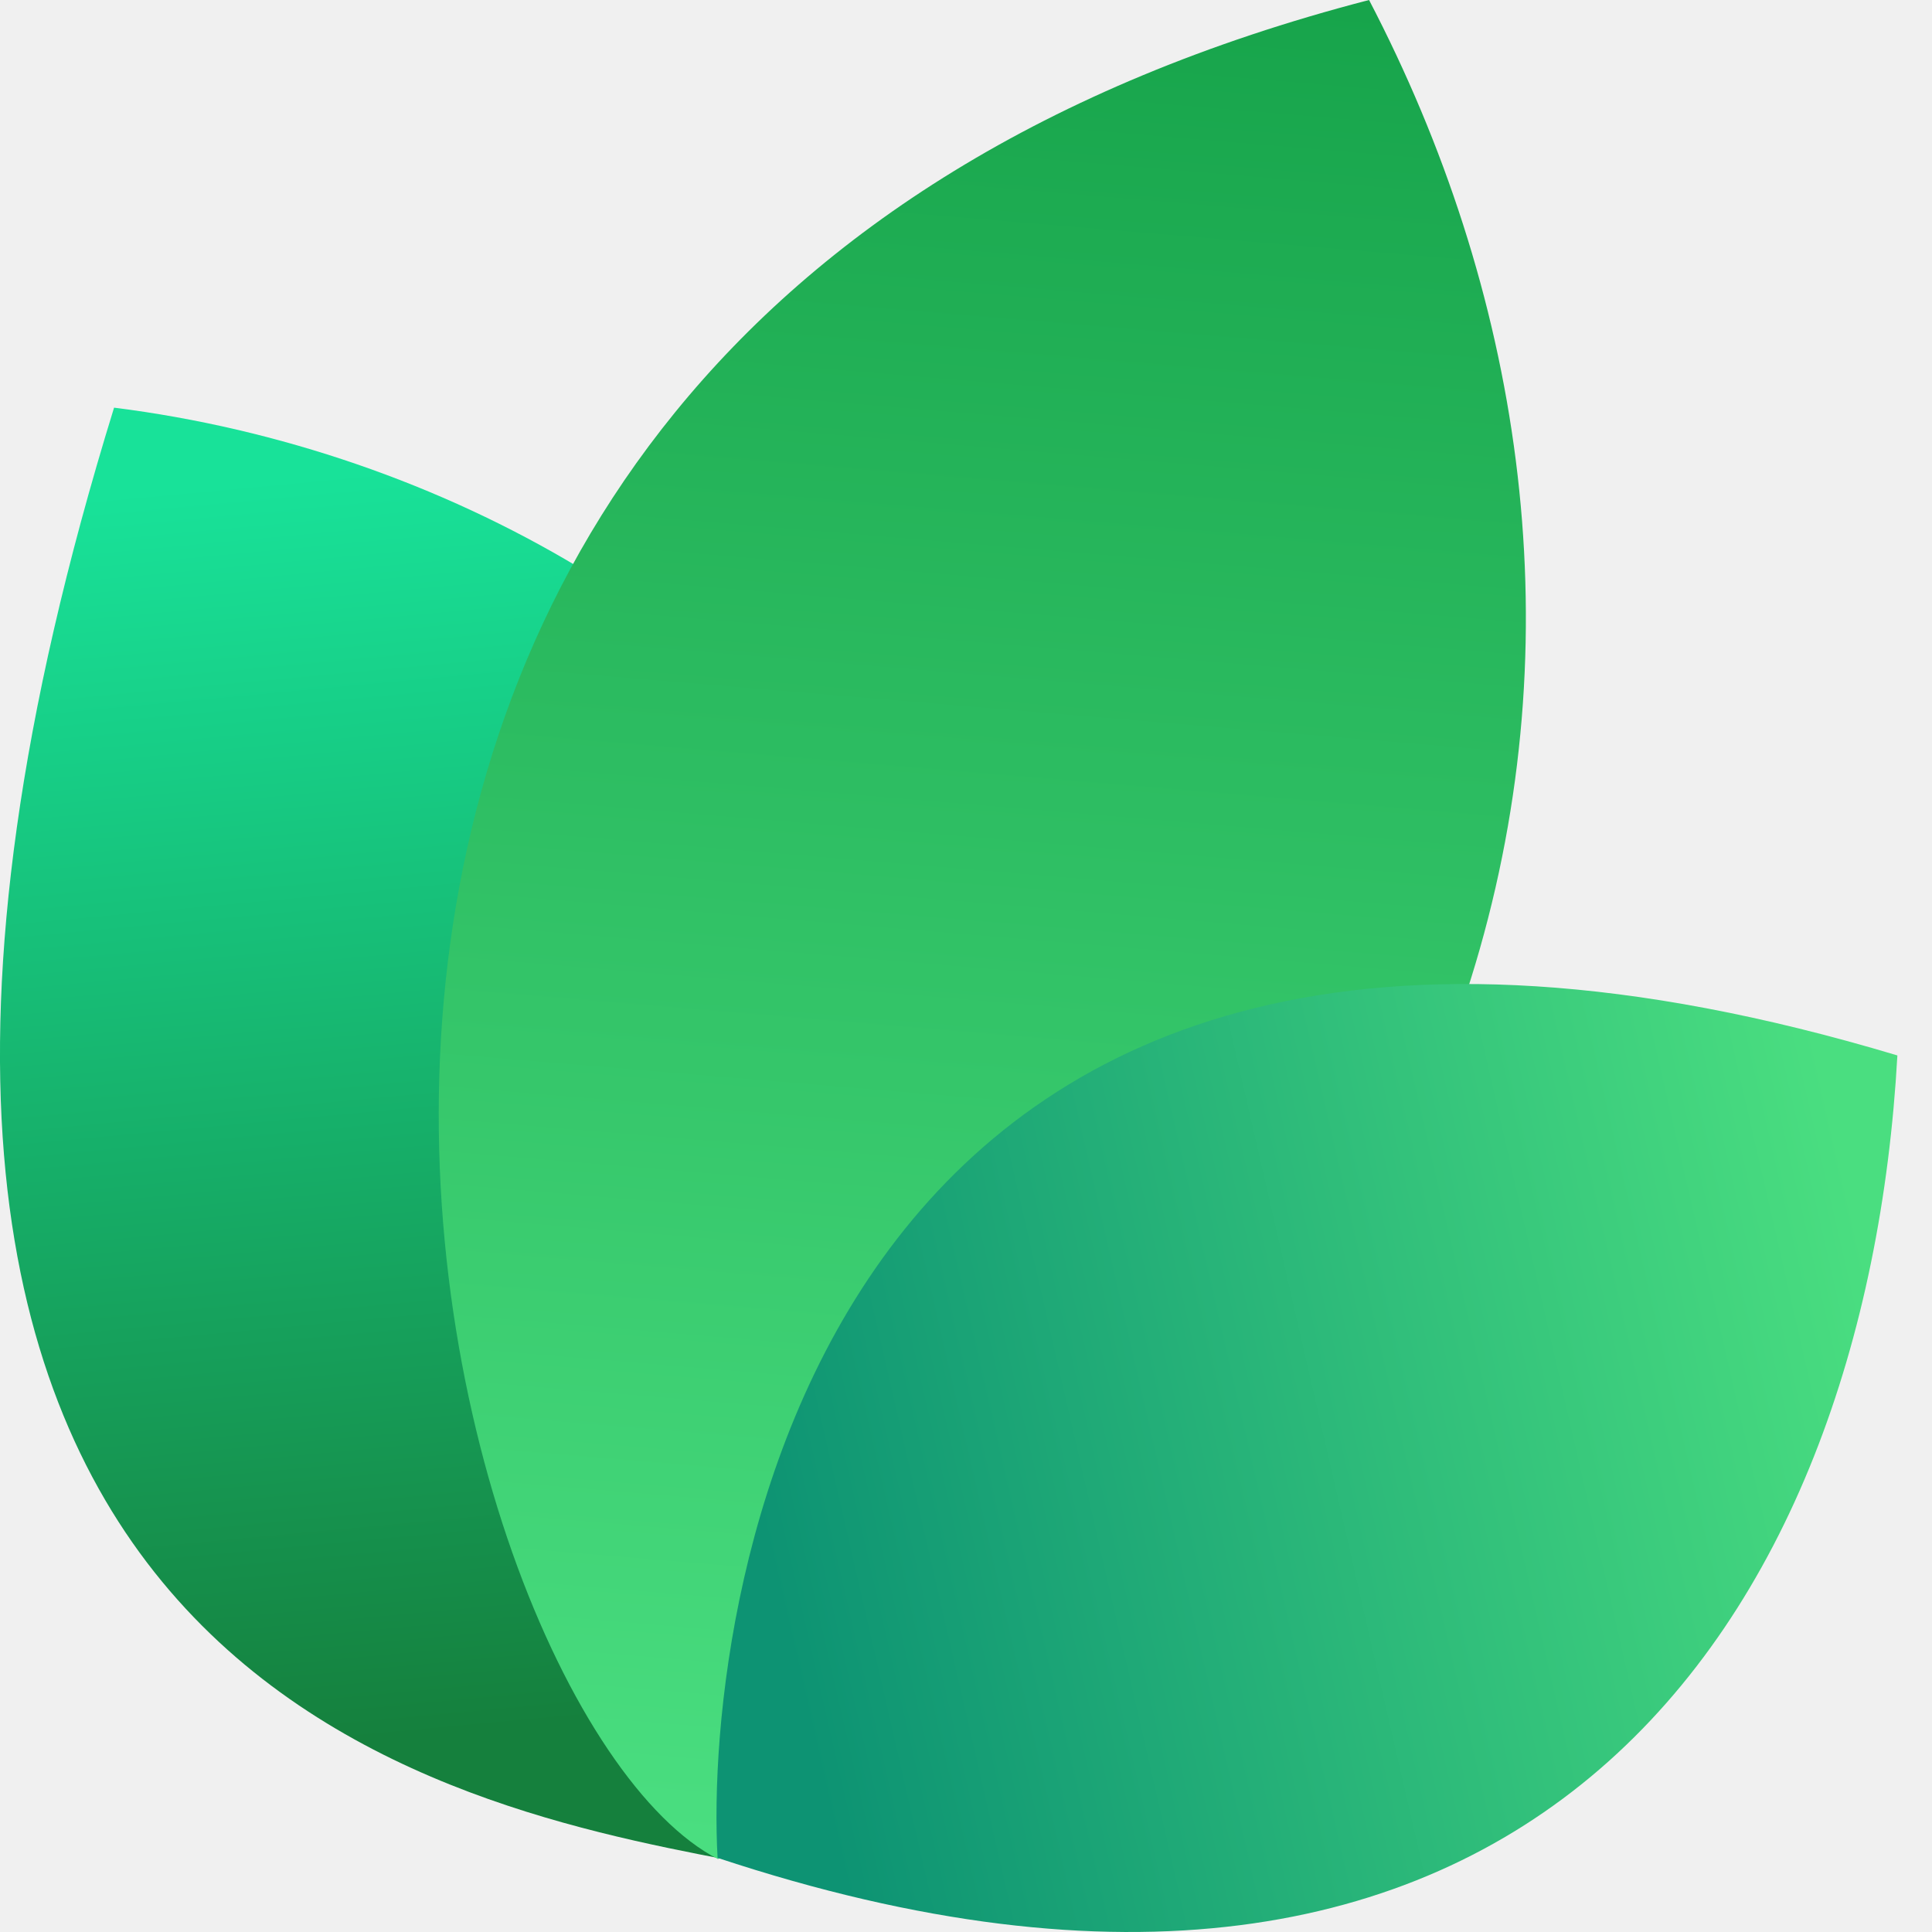
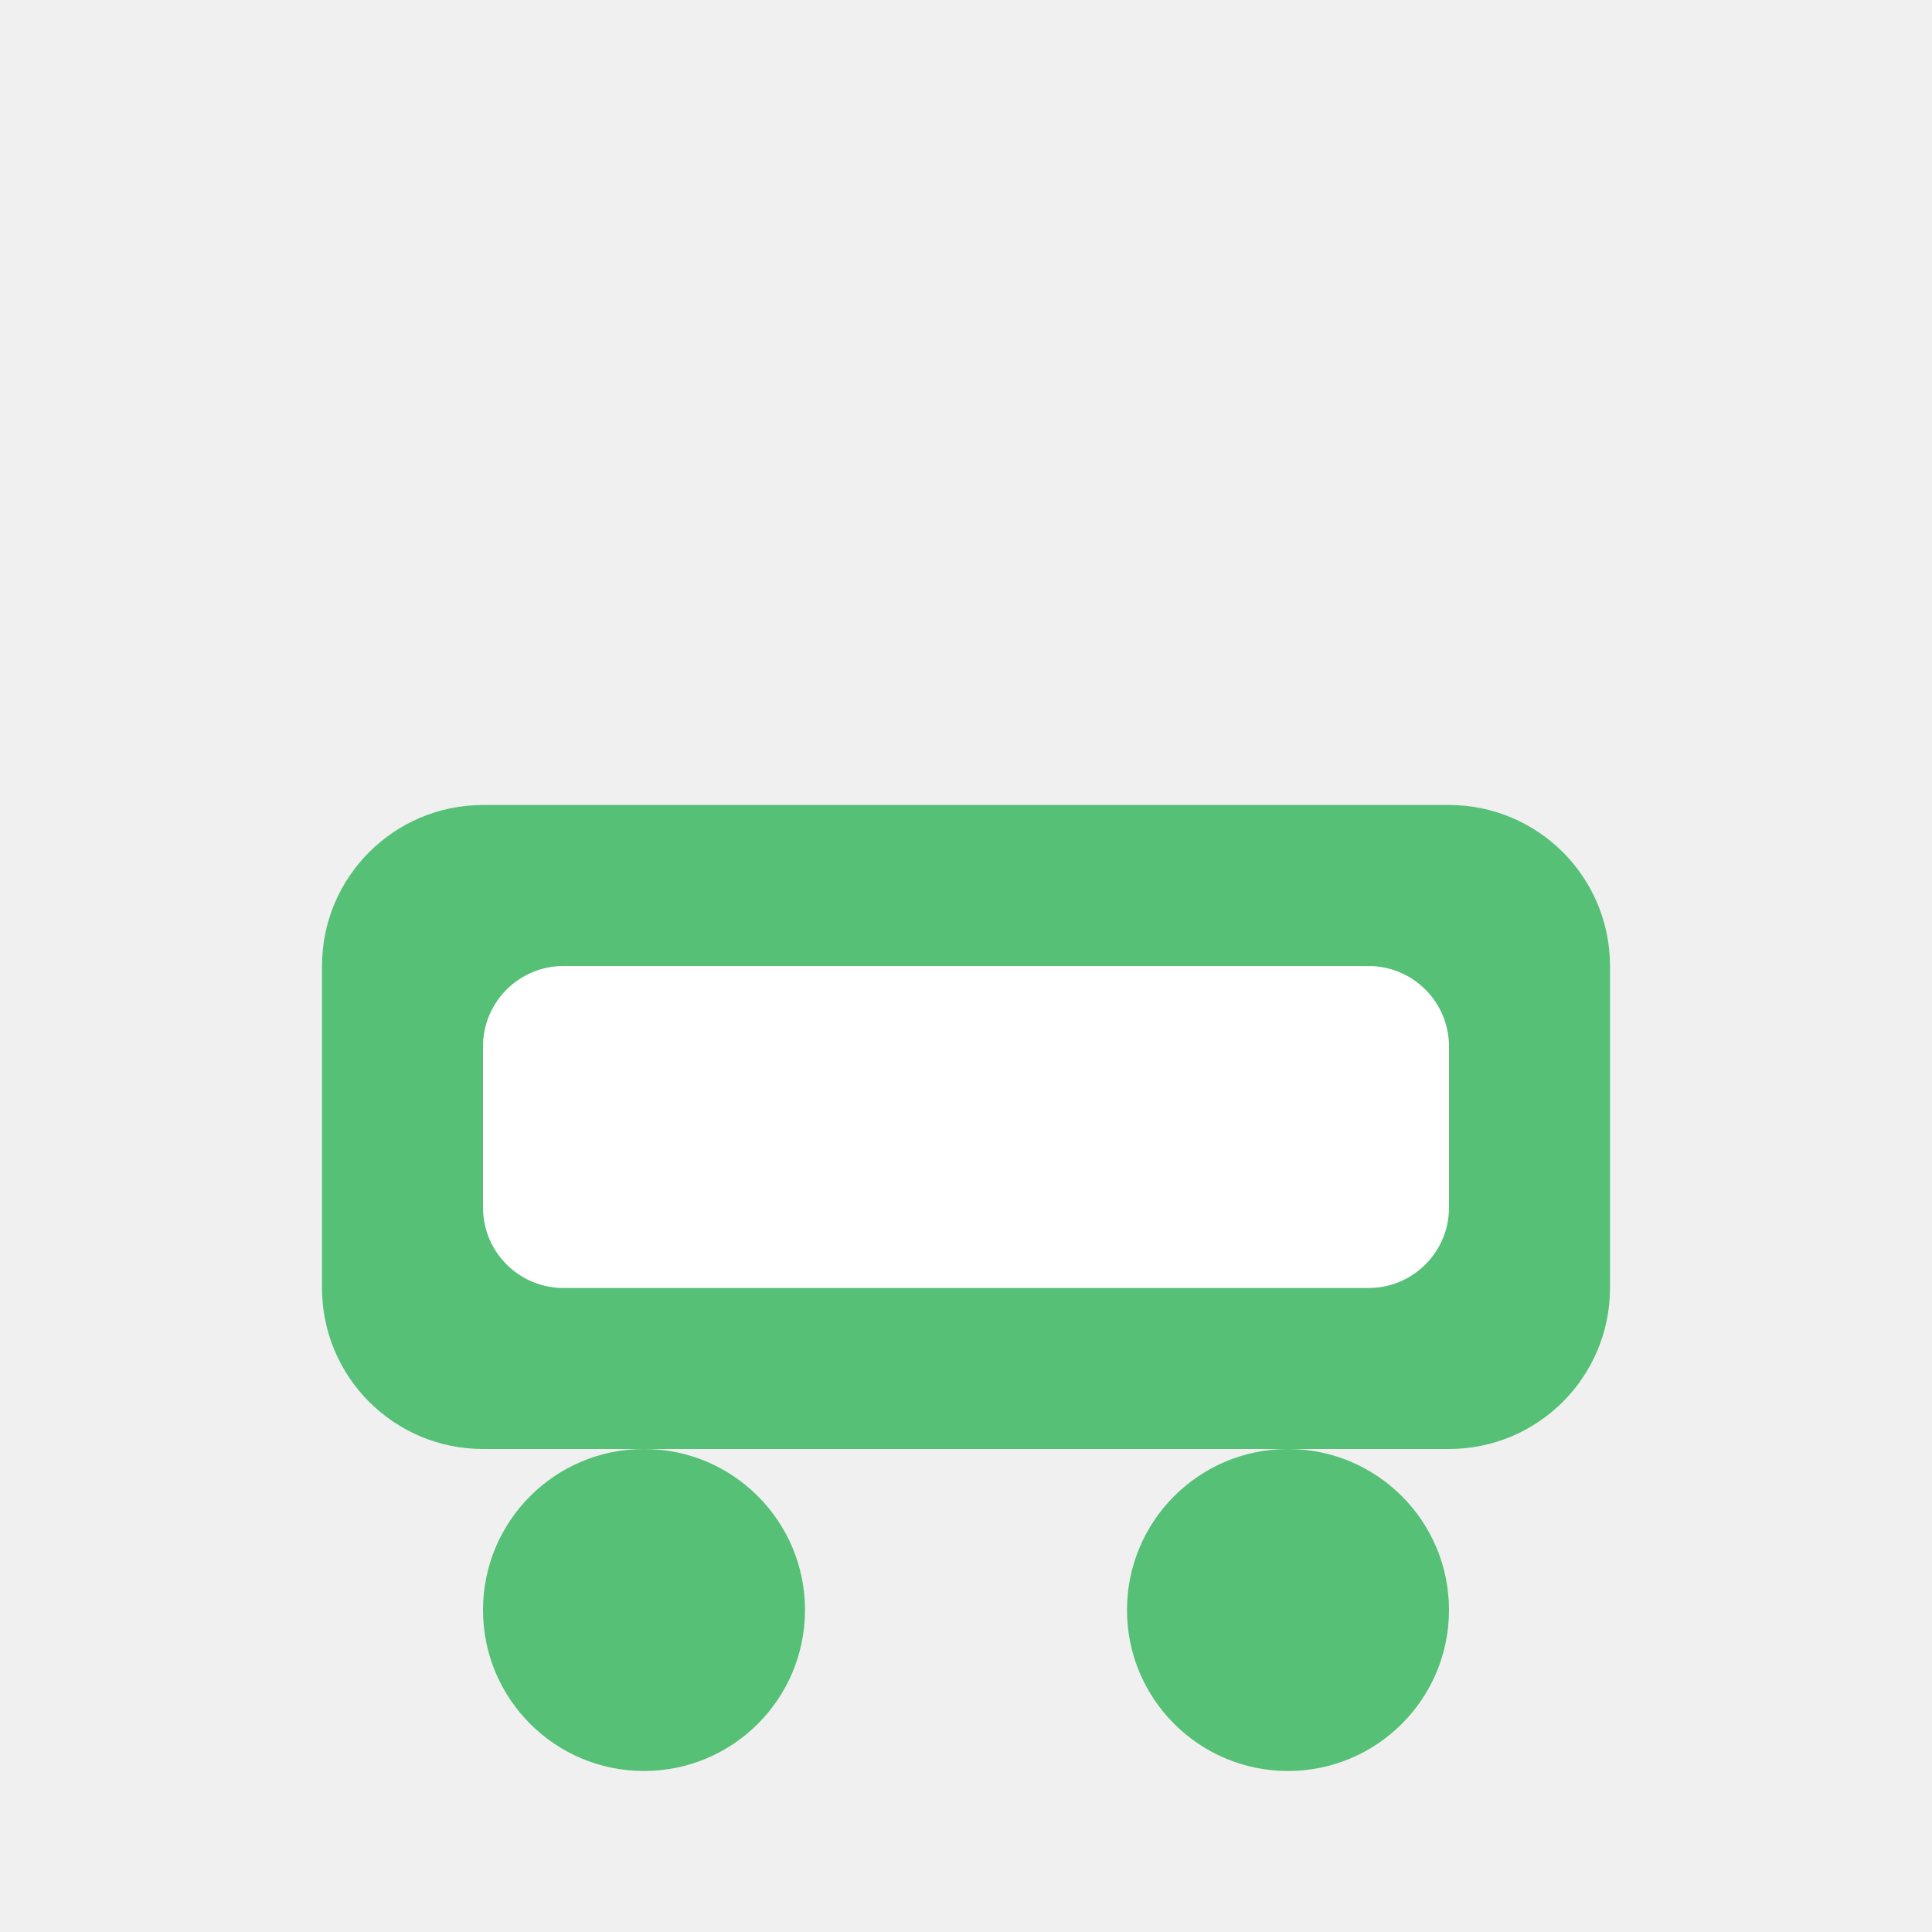
<svg xmlns="http://www.w3.org/2000/svg" width="24" height="24" viewBox="0 0 24 24" fill="none">
-   <path d="M9.061 23.108C5.268 22.377 -3.391 20.627 1.417 5.064C9.634 6.099 16.973 14.064 9.061 23.108Z" fill="url(#paint0_linear_17557_2021)" />
-   <path d="M8.919 23.094C5.276 21.222 0.784 4.209 17.007 0C20.757 7.193 19.621 16.545 8.919 23.094Z" fill="url(#paint1_linear_17557_2021)" />
-   <path d="M8.914 23.079C8.735 19.882 10.159 9.085 23.57 13.111C23.181 20.123 18.984 26.418 8.914 23.079Z" fill="url(#paint2_linear_17557_2021)" />
-   <defs>
-     <linearGradient id="paint0_linear_17557_2021" x1="3.776" y1="5.916" x2="5.232" y2="21.559" gradientUnits="userSpaceOnUse">
-       <stop stop-color="#18E299" />
-       <stop offset="1" stop-color="#15803D" />
-     </linearGradient>
-     <linearGradient id="paint1_linear_17557_2021" x1="12.171" y1="-0.718" x2="10.19" y2="22.983" gradientUnits="userSpaceOnUse">
-       <stop stop-color="#16A34A" />
-       <stop offset="1" stop-color="#4ADE80" />
-     </linearGradient>
-     <linearGradient id="paint2_linear_17557_2021" x1="23.133" y1="15.353" x2="9.338" y2="18.52" gradientUnits="userSpaceOnUse">
-       <stop stop-color="#4ADE80" />
-       <stop offset="1" stop-color="#0D9373" />
-     </linearGradient>
-   </defs>
+   <rect x="4" y="10" width="16" height="8" rx="2" fill="#55C076" />
+   <rect x="6" y="12" width="12" height="4" rx="1" fill="#FFFFFF" />
+   <circle cx="8" cy="20" r="2" fill="#55C076" />
+   <circle cx="16" cy="20" r="2" fill="#55C076" />
</svg>
